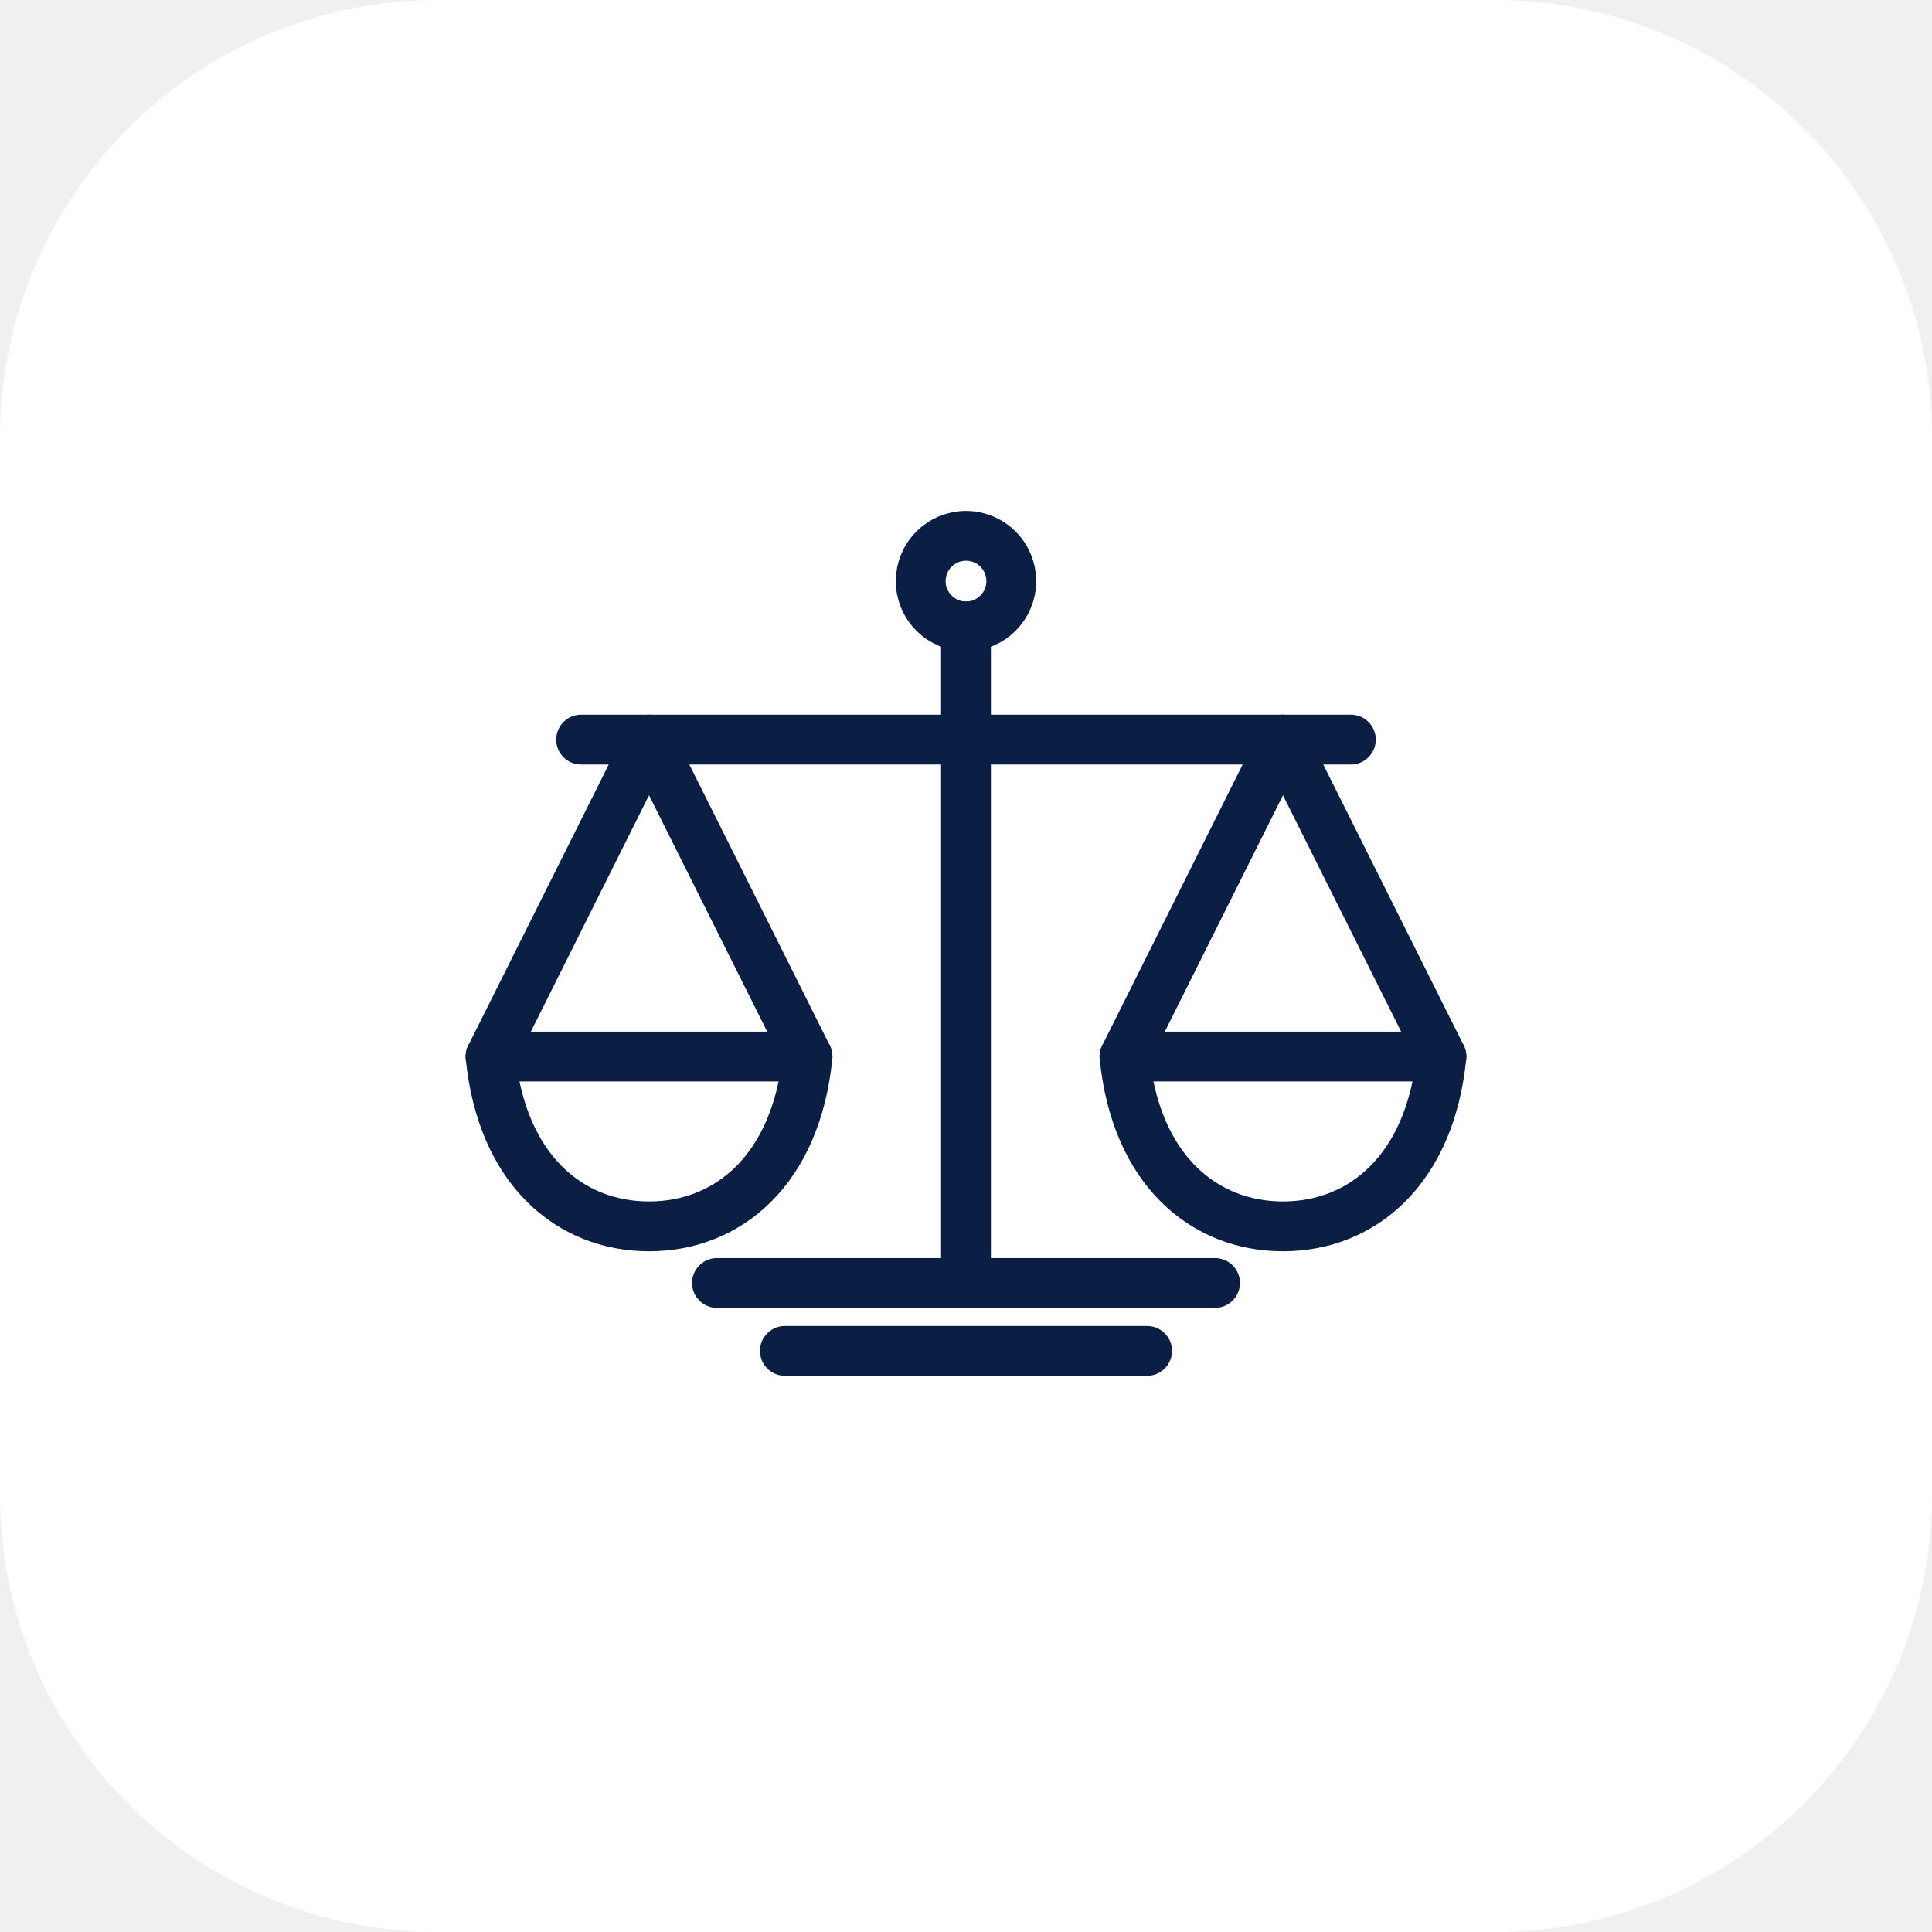
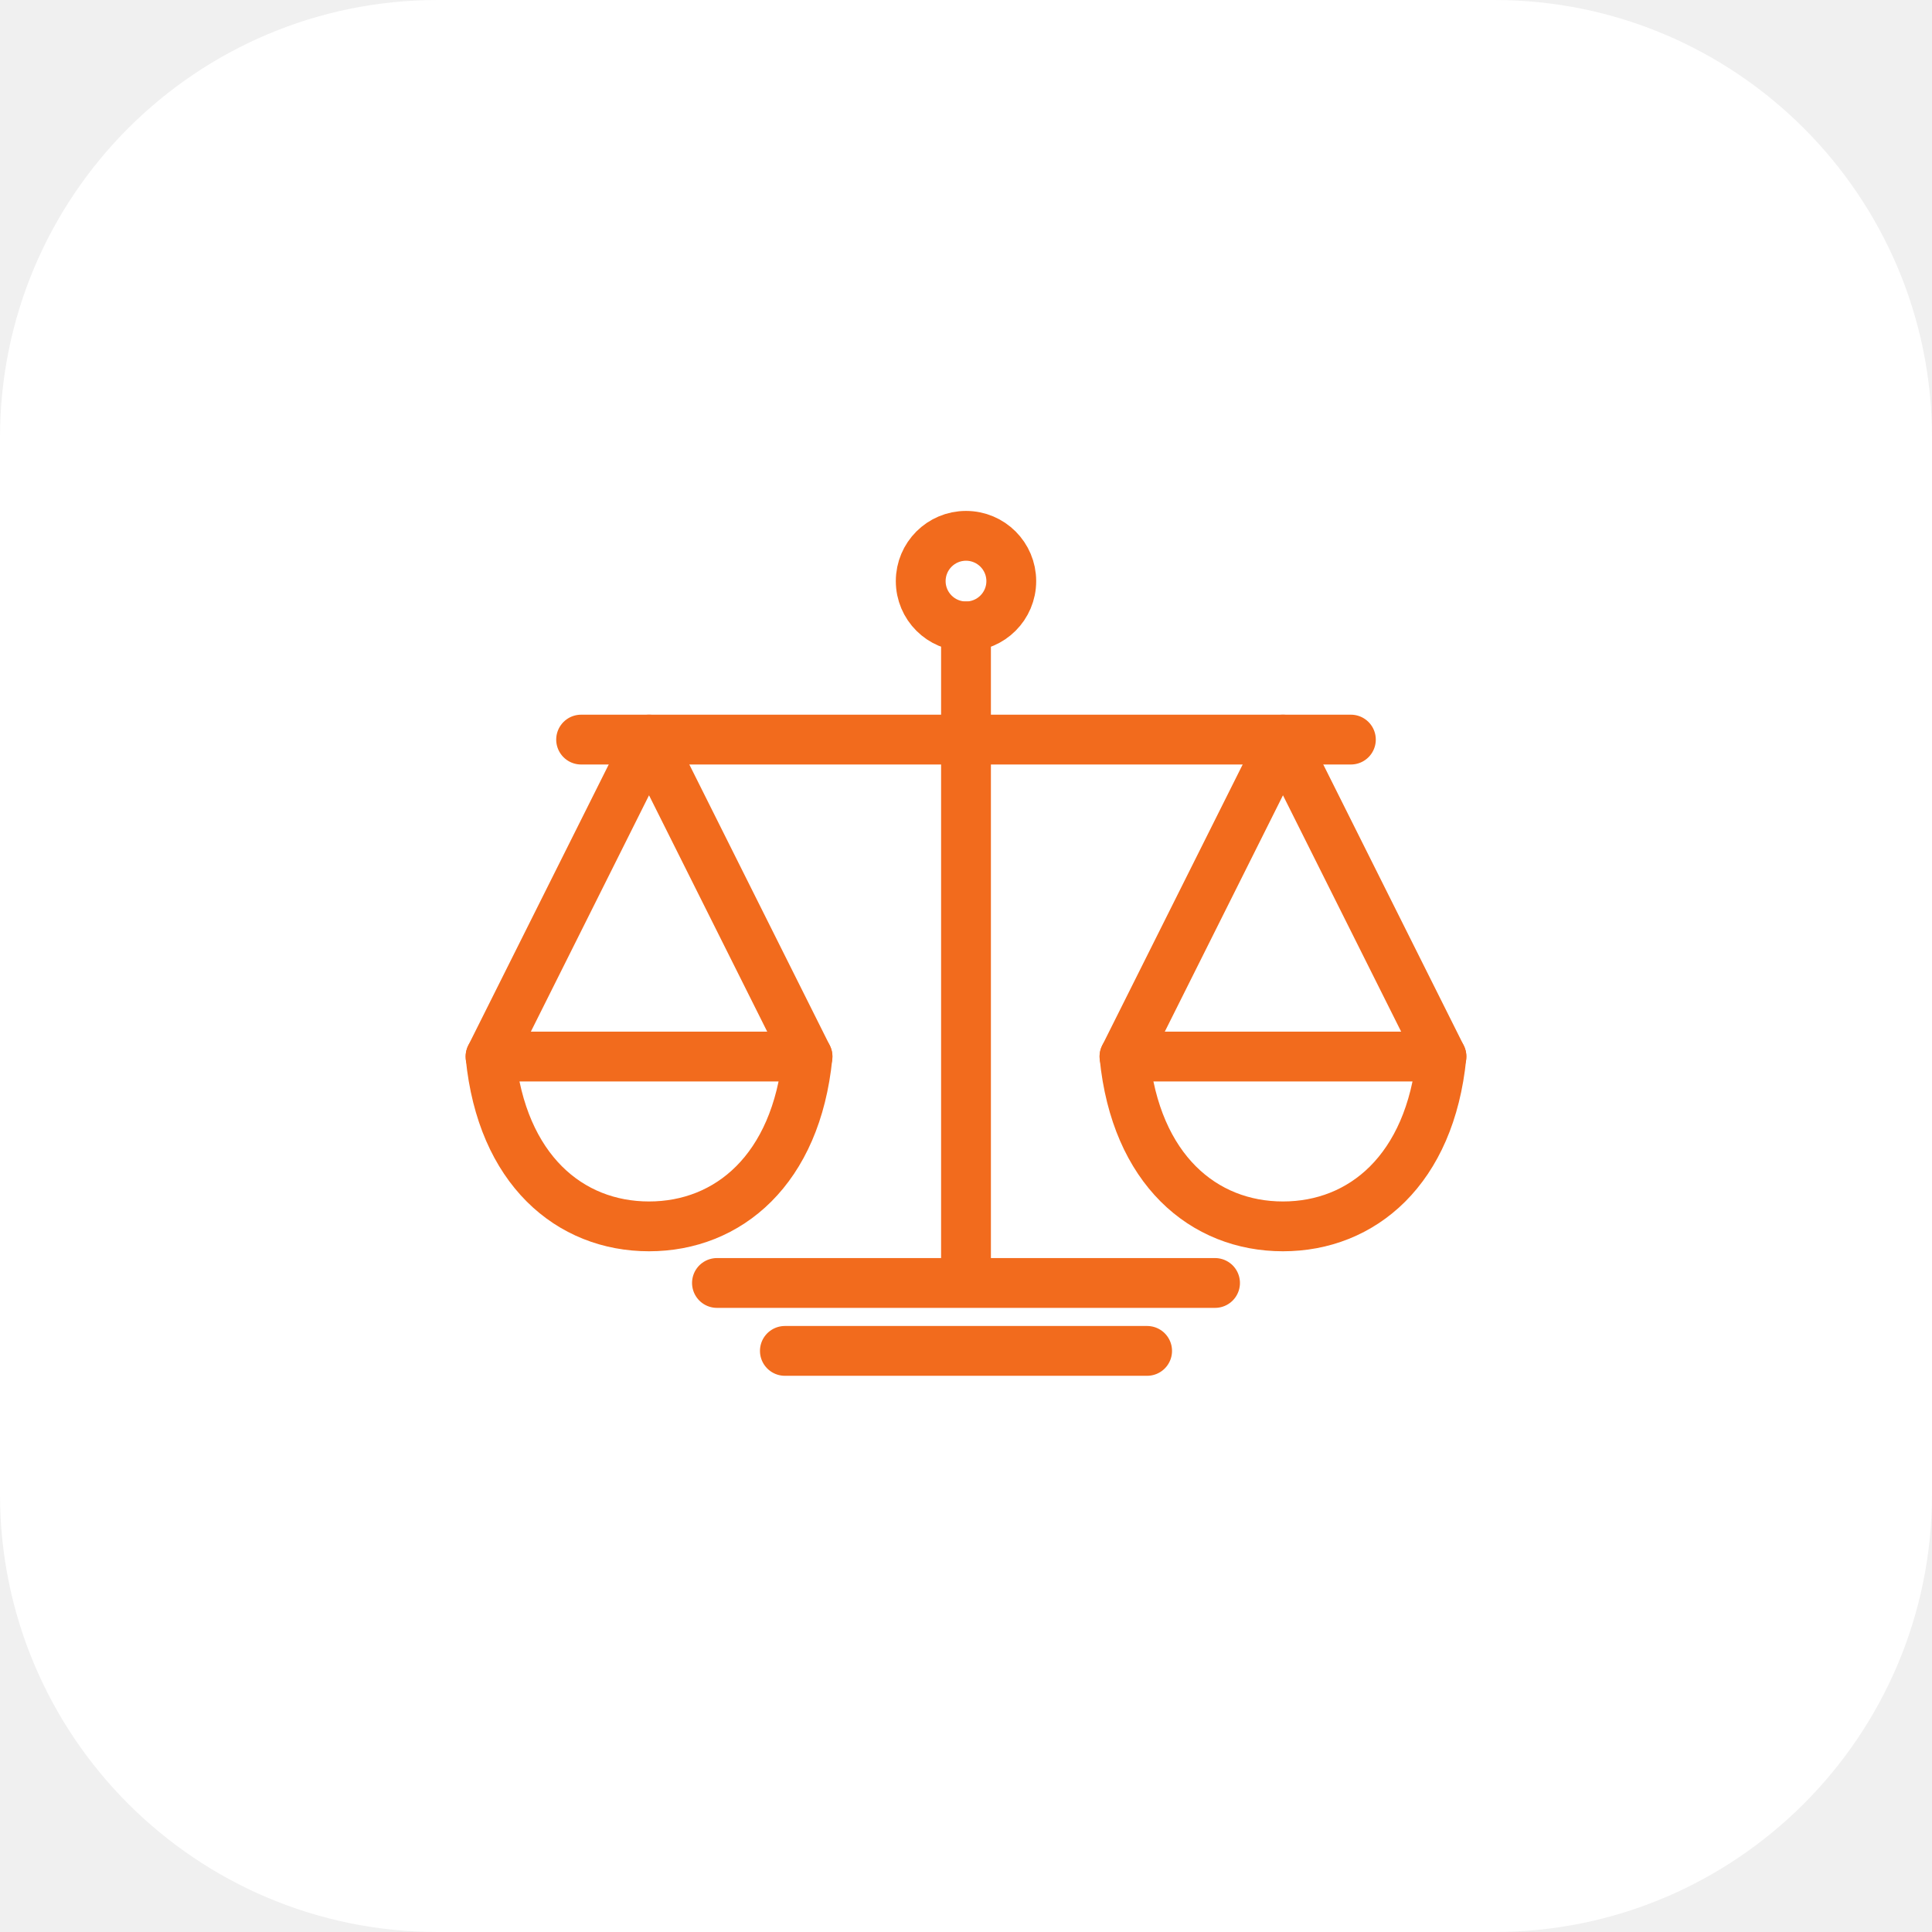
<svg xmlns="http://www.w3.org/2000/svg" viewBox="0 0 256 256" width="256" height="256" role="img" aria-label="LawCraft by PKT">
  <rect width="256" height="256" rx="58" fill="#ffffff" />
  <g transform="translate(56 56) scale(3)">
-     <g fill="none" stroke="#0b1f45" stroke-width="2.2" stroke-linecap="round" stroke-linejoin="round">
+     <g fill="none" stroke="#f26b1d" stroke-width="2.2" stroke-linecap="round" stroke-linejoin="round">
      <circle cx="24" cy="7" r="2" />
      <path d="M24 9v29M16 41h16M13 38h22M7 14h34" />
      <path d="M10 14 3 28M10 14l7 14M38 14l-7 14M38 14l7 14" />
      <path d="M3 28h14c-.5 5-3.5 7.5-7 7.5S3.5 33 3 28zM31 28h14c-.5 5-3.5 7.5-7 7.5S31.5 33 31 28z" />
    </g>
  </g>
</svg>
